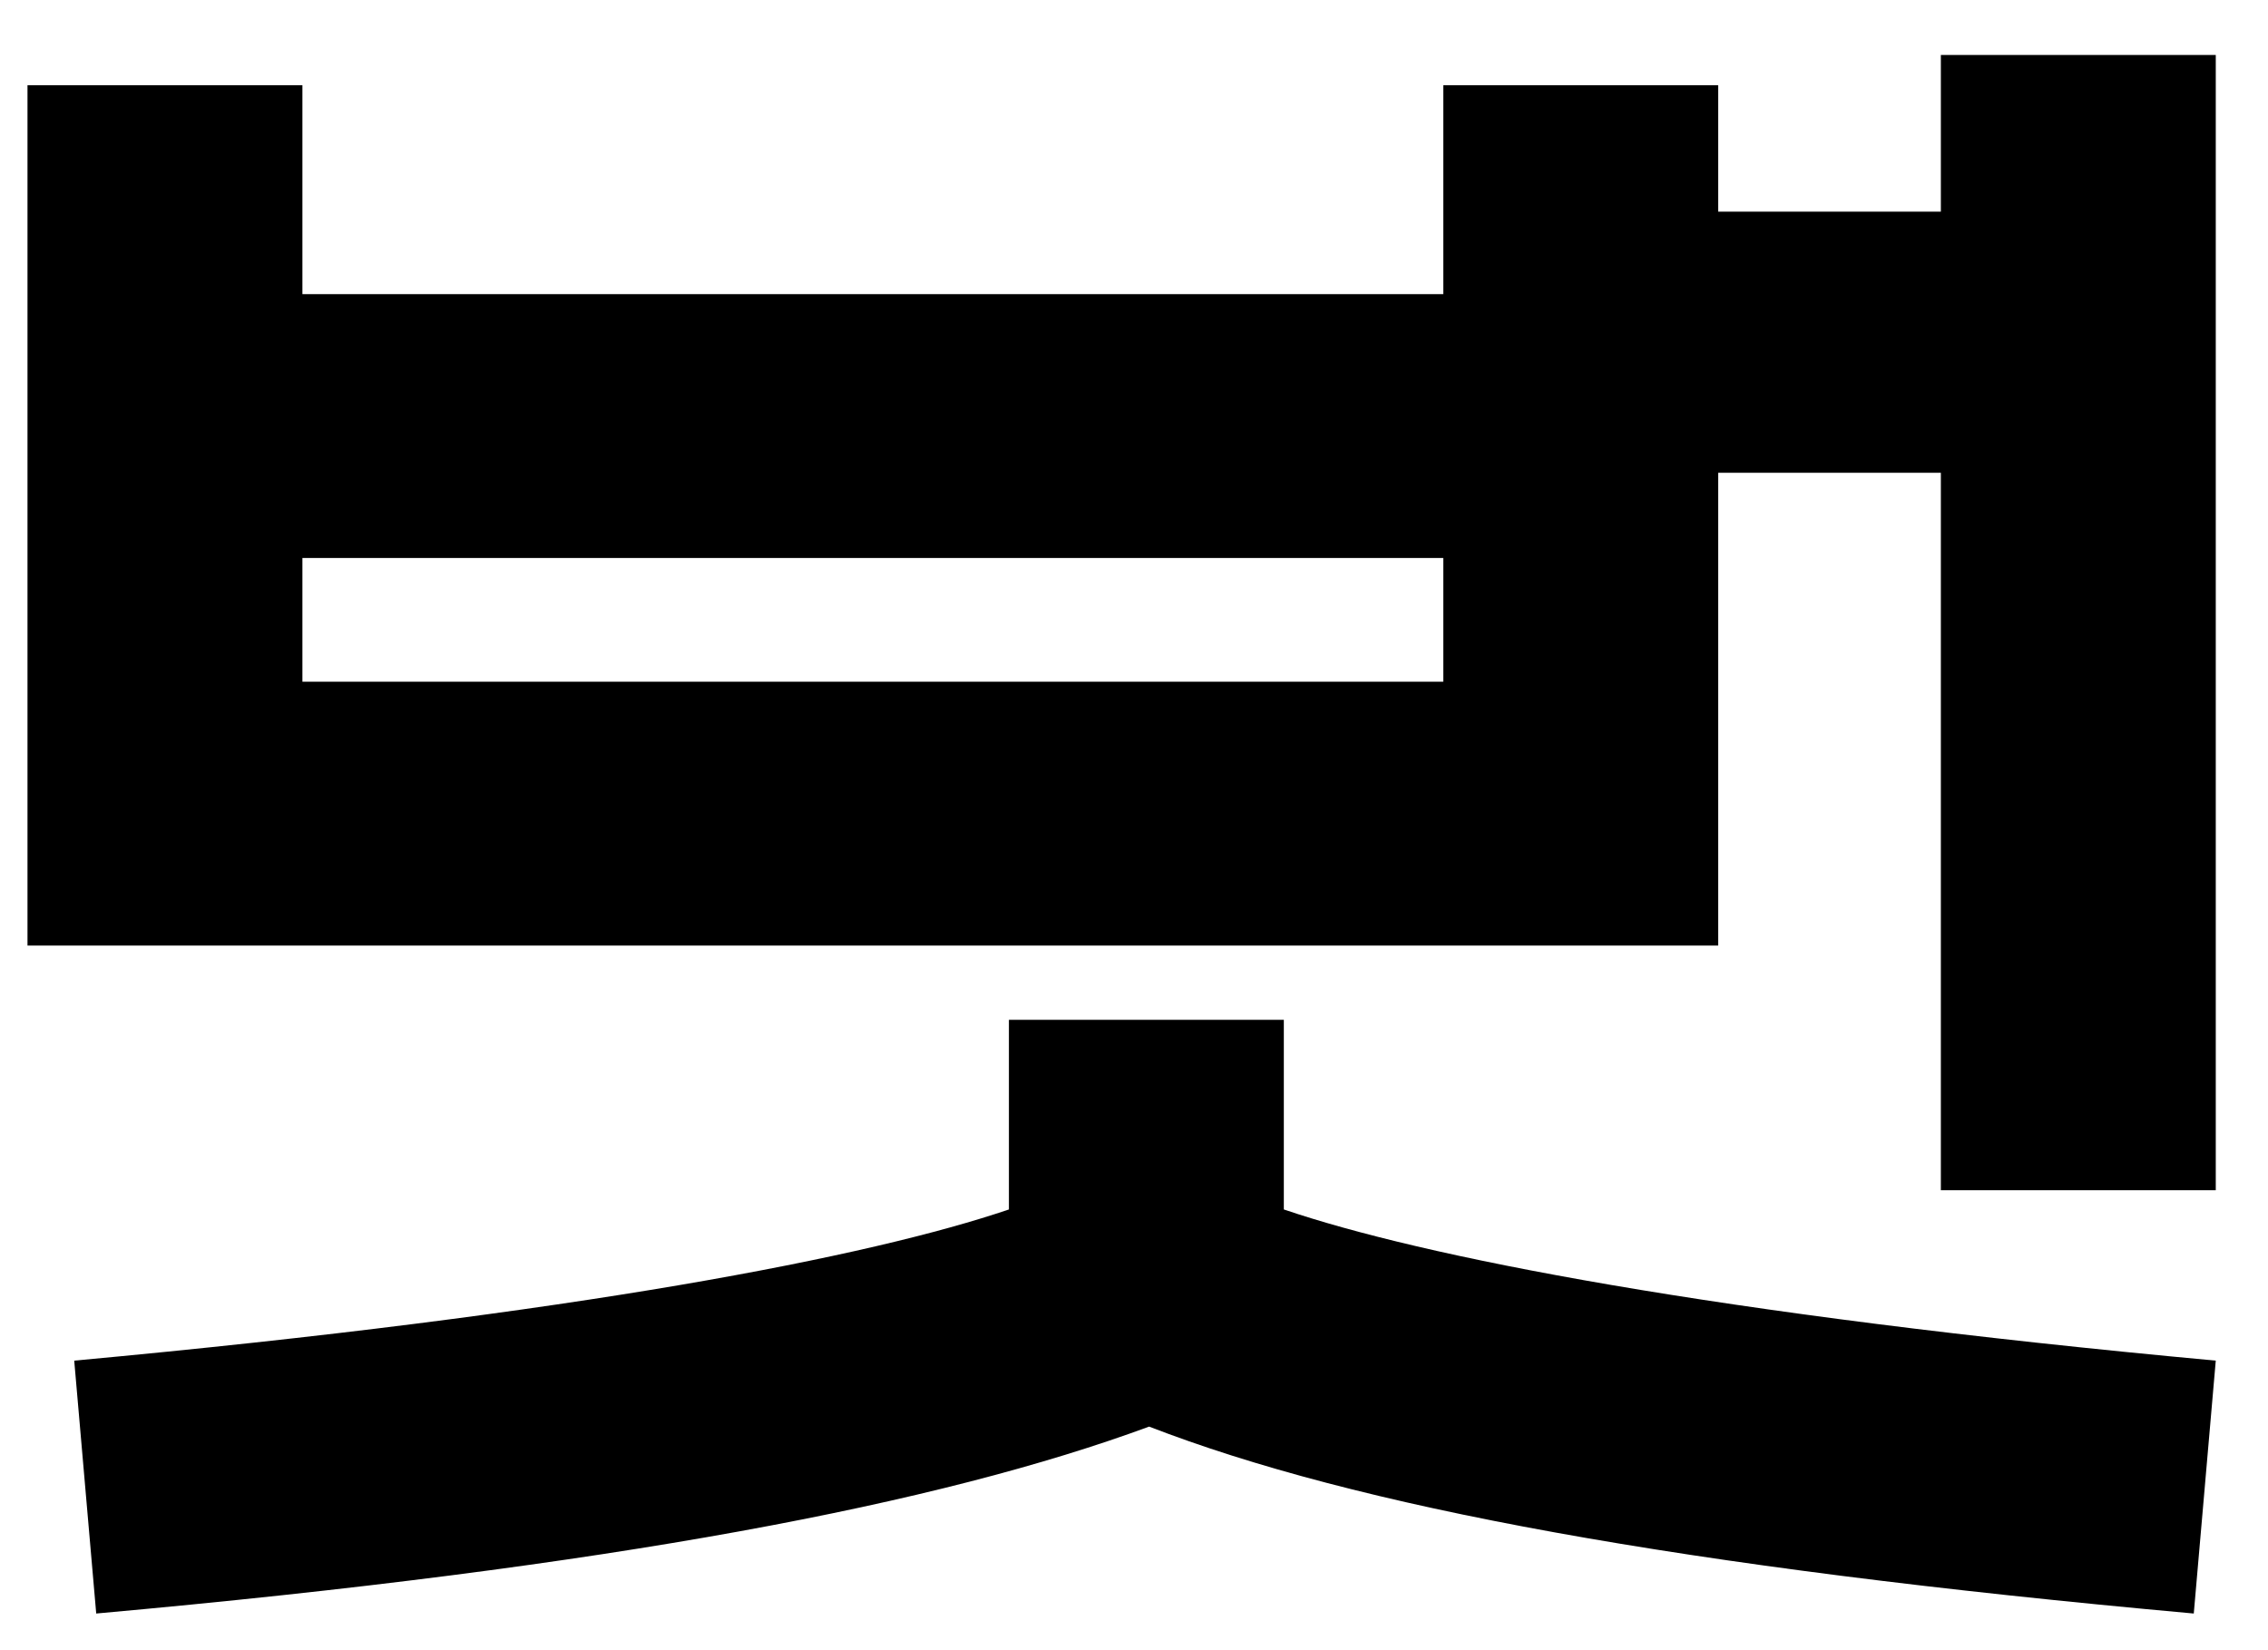
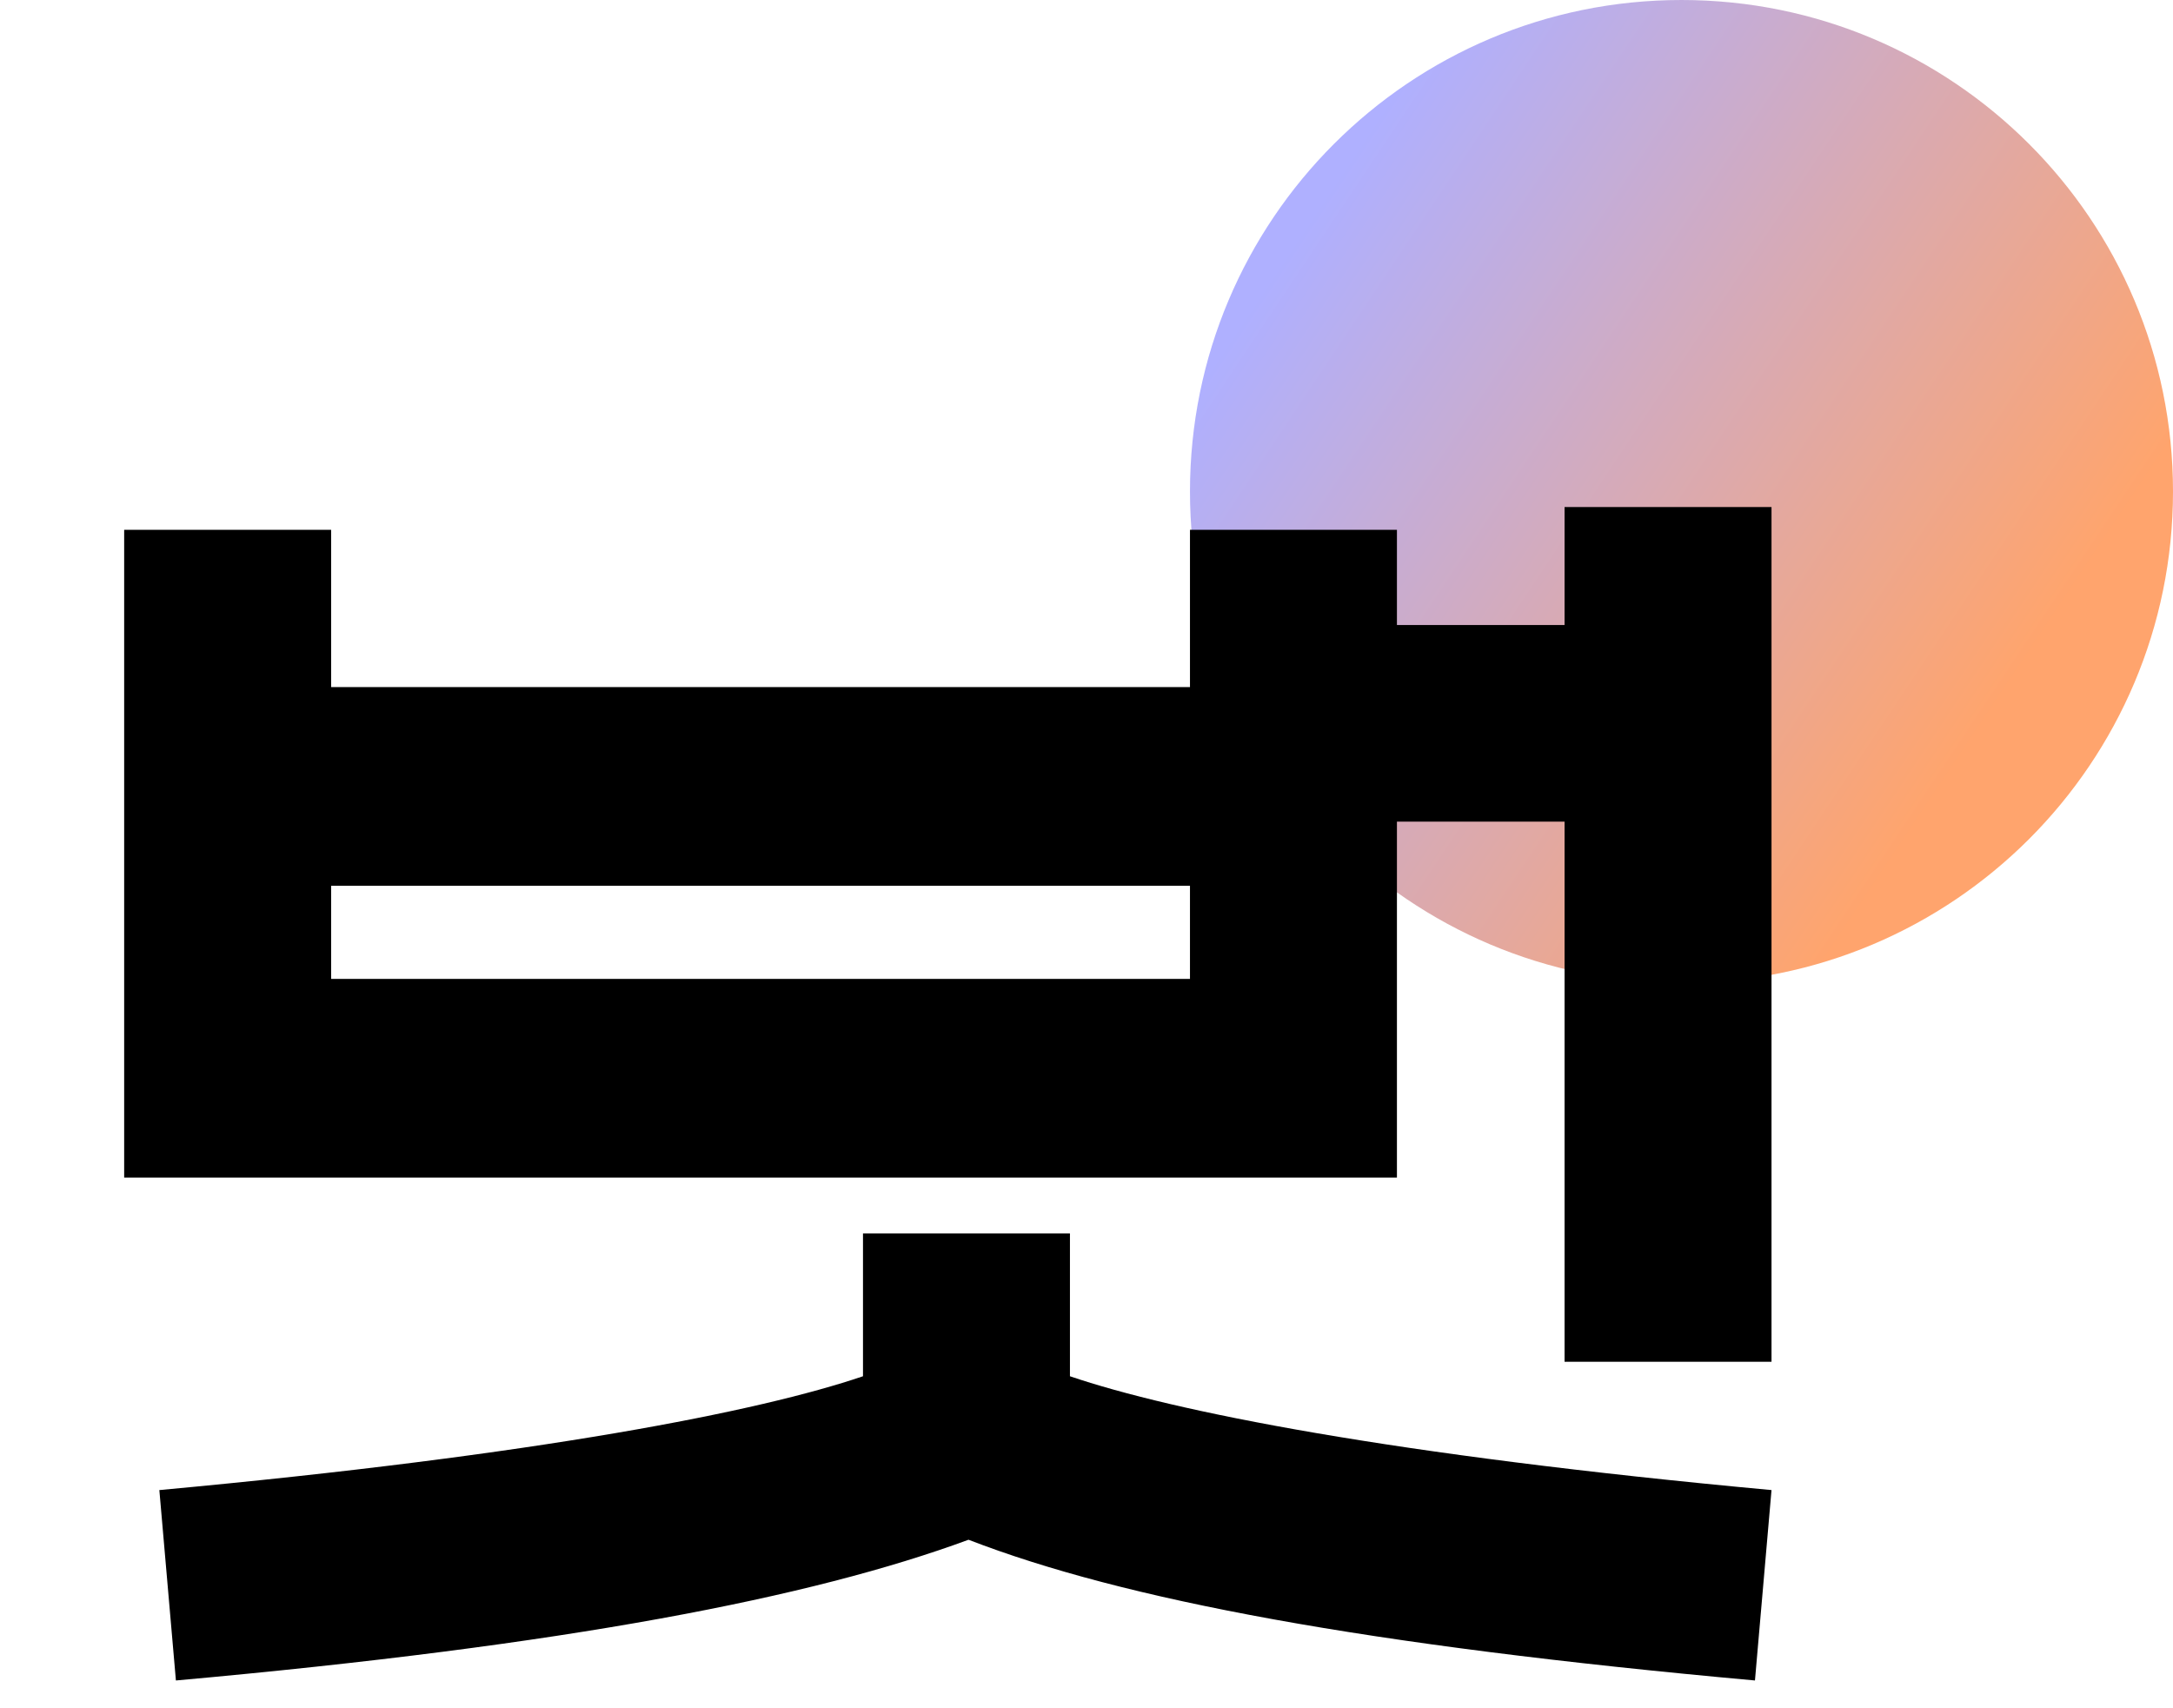
- <svg xmlns="http://www.w3.org/2000/svg" width="33" height="24" viewBox="0 0 33 24" fill="none">
-   <path d="M0.4 13.76V1.24H4.4V4.28H21V1.24H25V3.08H28.24V0.8H32.24V17.32H28.24V6.88H25V13.76H0.4ZM1.08 19.8C8.44 19.12 12.68 18.28 14.68 17.6V14.84H18.68V17.6C20.68 18.28 24.88 19.12 32.24 19.8L31.92 23.48C24.4 22.8 19.72 21.92 16.72 20.76C13.68 21.88 8.96 22.8 1.4 23.48L1.08 19.8ZM4.4 9.92H21V8.12H4.4V9.92Z" fill="black" />
+ <svg xmlns="http://www.w3.org/2000/svg" width="42" height="33" viewBox="0 0 42 33" fill="none">
+   <circle cx="32.5" cy="9.5" r="9.5" fill="url(#paint0_linear_1129_1590)" fill-opacity="0.76" />
+   <path d="M2.4 22.76V10.24H6.4V13.28H23V10.24H27V12.08H30.24V9.8H34.24V26.32H30.24V15.88H27V22.76H2.4ZM3.08 28.8C10.44 28.12 14.68 27.28 16.68 26.6V23.84H20.68V26.6C22.68 27.28 26.88 28.12 34.24 28.8L33.92 32.48C26.4 31.8 21.72 30.92 18.72 29.76C15.68 30.88 10.96 31.8 3.4 32.48L3.08 28.8ZM6.4 18.92H23V17.12H6.4V18.92Z" fill="black" />
+   <defs>
+     <linearGradient id="paint0_linear_1129_1590" x1="26.5" y1="2.5" x2="40" y2="11.5" gradientUnits="userSpaceOnUse">
+       <stop stop-color="#9697FF" />
+       <stop offset="1" stop-color="#FF883F" />
+     </linearGradient>
+   </defs>
</svg>
